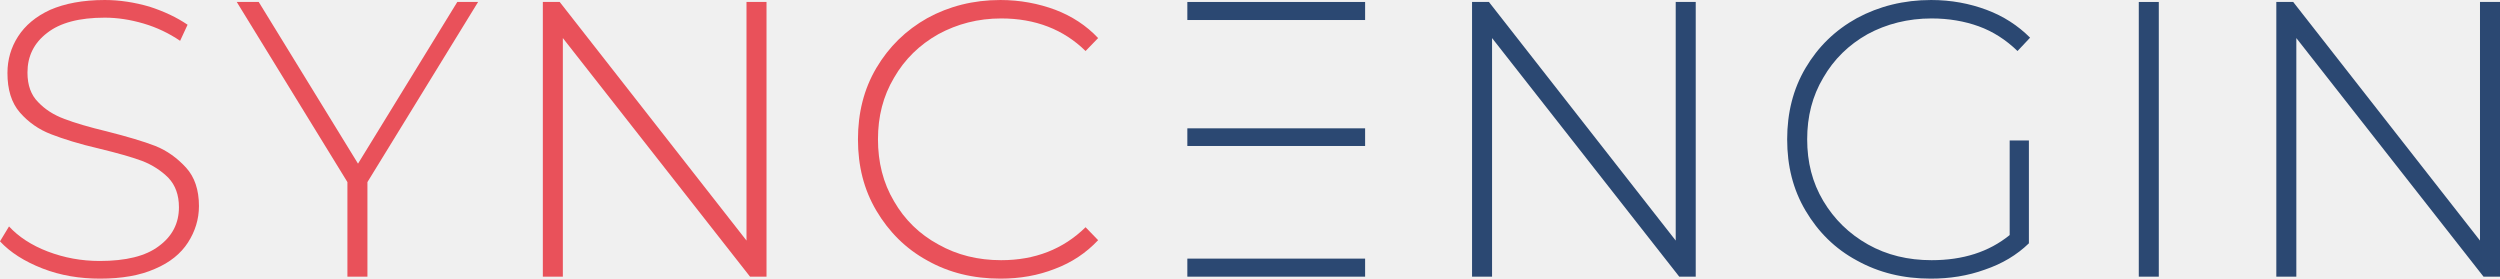
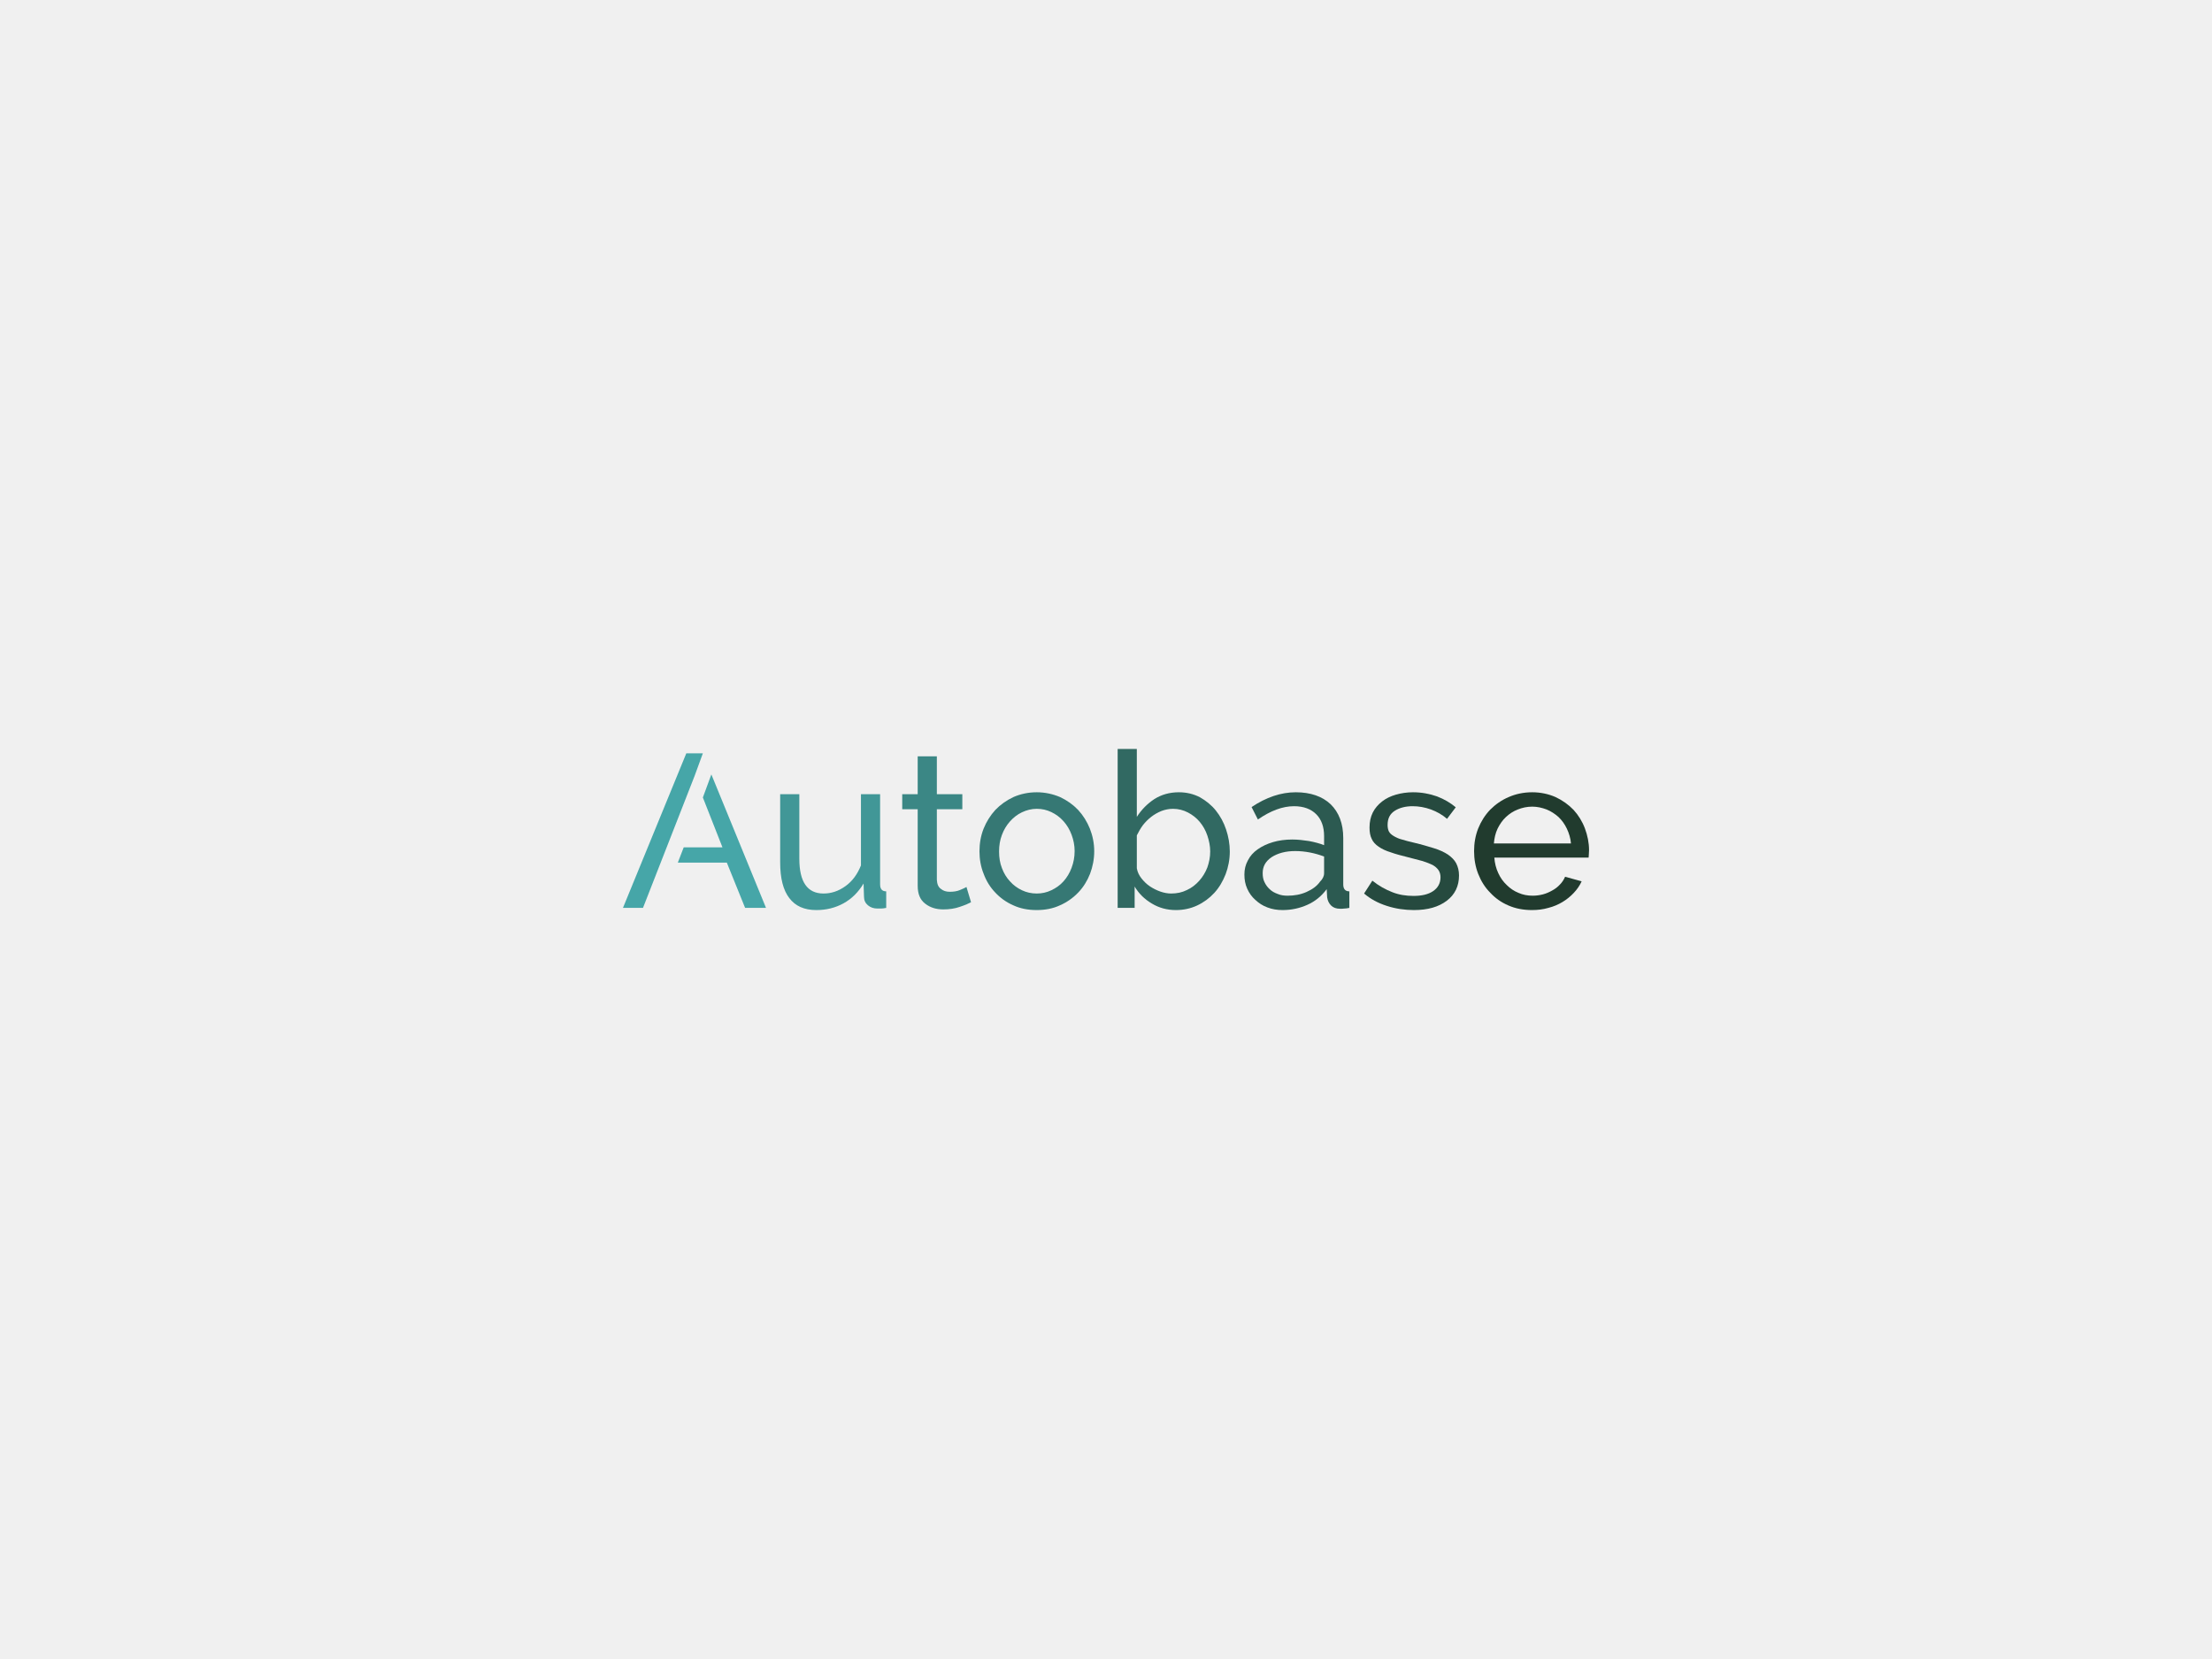
- <svg xmlns="http://www.w3.org/2000/svg" xmlns:xlink="http://www.w3.org/1999/xlink" id="svg429576" version="1.1" viewBox="303.3 360.74 417.4 46.52">
-   <defs id="defs429580" />
-   <linearGradient spreadMethod="pad" y2="30%" x2="-10%" y1="120%" x1="30%" id="3d_gradient2-logo-6836c21c-4de1-487f-837b-adb9f906a1a4" fill="#FFFFFF">
-     <stop id="stop429557" stop-opacity="1" stop-color="#ffffff" offset="0%" fill="#FFFFFF" />
-     <stop id="stop429559" stop-opacity="1" stop-color="#000000" offset="100%" fill="#FFFFFF" />
+ <svg xmlns="http://www.w3.org/2000/svg" xmlns:xlink="http://www.w3.org/1999/xlink" id="svg467251" viewBox="0 0 1024 768" height="768" width="1024" version="1.1">
+   <defs id="defs467255" />
+   <linearGradient spreadMethod="pad" y2="30%" x2="-10%" y1="120%" x1="30%" id="3d_gradient2-logo-8deeb678-af7b-43af-a48a-cc612d56abf8" fill="#FFFFFF">
+     <stop id="stop467232" stop-opacity="1" stop-color="#ffffff" offset="0%" fill="#FFFFFF" />
+     <stop id="stop467234" stop-opacity="1" stop-color="#000000" offset="100%" fill="#FFFFFF" />
  </linearGradient>
-   <linearGradient gradientTransform="rotate(-30)" spreadMethod="pad" y2="30%" x2="-10%" y1="120%" x1="30%" id="3d_gradient3-logo-6836c21c-4de1-487f-837b-adb9f906a1a4" fill="#FFFFFF">
-     <stop id="stop429562" stop-opacity="1" stop-color="#ffffff" offset="0%" fill="#FFFFFF" />
-     <stop id="stop429564" stop-opacity="1" stop-color="#cccccc" offset="50%" fill="#FFFFFF" />
-     <stop id="stop429566" stop-opacity="1" stop-color="#000000" offset="100%" fill="#FFFFFF" />
+   <linearGradient gradientTransform="rotate(-30)" spreadMethod="pad" y2="30%" x2="-10%" y1="120%" x1="30%" id="3d_gradient3-logo-8deeb678-af7b-43af-a48a-cc612d56abf8" fill="#FFFFFF">
+     <stop id="stop467237" stop-opacity="1" stop-color="#ffffff" offset="0%" fill="#FFFFFF" />
+     <stop id="stop467239" stop-opacity="1" stop-color="#cccccc" offset="50%" fill="#FFFFFF" />
+     <stop id="stop467241" stop-opacity="1" stop-color="#000000" offset="100%" fill="#FFFFFF" />
  </linearGradient>
  <g id="logo-group" fill="#FFFFFF">
    <image xlink:href="" id="container" x="272" y="144" width="480" height="480" style="display: none;" transform="translate(0 0)" fill="#FFFFFF" />
-     <g id="logo-center" transform="translate(1.1368683772161603e-13 0)" fill="#FFFFFF">
+     <g id="logo-center" transform="translate(238.3847 0)" fill="#FFFFFF">
      <image xlink:href="" id="icon_container" style="display: none;" x="0" y="0" fill="#FFFFFF" />
-       <g id="slogan" style="font-style:normal;font-weight:700;font-size:32px;line-height:1;font-family:Chivo;font-variant-ligatures:none;text-align:center;text-anchor:middle" transform="translate(0 0)" fill="#FFFFFF" />
-       <g id="title" style="font-style:normal;font-weight:300;font-size:72px;line-height:1;font-family:'Montserrat Light Alt1';font-variant-ligatures:none;text-align:center;text-anchor:middle" transform="translate(0 0)" fill="#FFFFFF">
-         <path id="path429585" style="font-style:normal;font-weight:300;font-size:72px;line-height:1;font-family:'Montserrat Light Alt1';font-variant-ligatures:none;text-align:center;text-anchor:middle" d="m 303.862,-1.512 c 3.312,1.296 6.84,1.872 10.584,1.872 3.96,0 7.344,-0.576 10.08,-1.8 2.736,-1.152 4.752,-2.808 6.048,-4.824 1.296,-2.016 2.016,-4.248 2.016,-6.696 0,-2.952 -0.792,-5.328 -2.376,-7.056 -1.584,-1.728 -3.456,-3.096 -5.616,-3.96 -2.232,-0.864 -5.184,-1.728 -8.856,-2.664 -3.312,-0.792 -5.976,-1.584 -7.848,-2.304 -1.944,-0.72 -3.528,-1.728 -4.824,-3.096 -1.296,-1.296 -1.944,-3.096 -1.944,-5.4 0,-2.952 1.152,-5.4 3.6,-7.272 2.376,-1.872 5.904,-2.808 10.584,-2.808 2.304,0 4.68,0.36 7.128,1.08 2.448,0.72 4.68,1.8 6.696,3.168 l 1.368,-2.952 c -2.016,-1.368 -4.32,-2.448 -6.984,-3.312 -2.736,-0.792 -5.472,-1.224 -8.208,-1.224 -4.032,0 -7.344,0.648 -10.008,1.8 -2.664,1.224 -4.608,2.88 -5.904,4.896 -1.296,2.016 -1.944,4.248 -1.944,6.696 0,3.024 0.72,5.472 2.304,7.272 1.584,1.8 3.456,3.096 5.688,3.96 2.232,0.864 5.184,1.8 8.928,2.664 3.24,0.792 5.832,1.512 7.776,2.232 1.872,0.72 3.528,1.8 4.824,3.096 1.296,1.368 1.944,3.168 1.944,5.4 0,2.952 -1.224,5.328 -3.672,7.128 -2.448,1.872 -6.12,2.736 -10.872,2.736 -3.312,0 -6.48,-0.576 -9.504,-1.728 -3.024,-1.152 -5.4,-2.736 -7.128,-4.608 l -1.656,2.736 c 1.872,2.016 4.464,3.672 7.776,4.968 z" stroke-width="0px" stroke-linejoin="miter" stroke-miterlimit="2" fill="#E9515A" stroke="#E9515A" transform="translate(0 306.172) translate(303.2991 54.5684) scale(0.91) translate(-296.0861 50.76)" />
-         <path id="path429587" style="font-style:normal;font-weight:300;font-size:72px;line-height:1;font-family:'Montserrat Light Alt1';font-variant-ligatures:none;text-align:center;text-anchor:middle" d="m 359.5,-17.352 20.304,-33.048 h -3.816 l -18.216,29.664 -18.216,-29.664 h -4.032 l 20.304,33.048 V 0 h 3.672 z" stroke-width="0px" stroke-linejoin="miter" stroke-miterlimit="2" fill="#E9515A" stroke="#E9515A" transform="translate(0 306.172) translate(342.8277 54.896) scale(0.91) translate(-335.5241 50.4)" />
-         <path id="path429589" style="font-style:normal;font-weight:300;font-size:72px;line-height:1;font-family:'Montserrat Light Alt1';font-variant-ligatures:none;text-align:center;text-anchor:middle" d="m 428.722,-50.4 h -3.672 v 43.776 l -34.272,-43.776 h -3.096 V 0 h 3.672 V -43.776 L 425.698,0 h 3.024 z" stroke-width="0px" stroke-linejoin="miter" stroke-miterlimit="2" fill="#E9515A" stroke="#E9515A" transform="translate(0 306.172) translate(393.9318 54.896) scale(0.91) translate(-387.6824 50.4)" />
-         <path id="path429591" style="font-style:normal;font-weight:300;font-size:72px;line-height:1;font-family:'Montserrat Light Alt1';font-variant-ligatures:none;text-align:center;text-anchor:middle" d="m 454.243,-2.952 c 3.96,2.232 8.424,3.312 13.392,3.312 3.6,0 6.912,-0.576 10.008,-1.8 3.096,-1.152 5.76,-2.952 7.92,-5.256 l -2.304,-2.376 c -4.104,4.032 -9.288,6.048 -15.48,6.048 -4.248,0 -8.064,-0.936 -11.52,-2.88 -3.456,-1.872 -6.192,-4.536 -8.136,-7.92 -2.016,-3.384 -2.952,-7.2 -2.952,-11.376 0,-4.176 0.936,-7.92 2.952,-11.304 1.944,-3.384 4.68,-6.048 8.136,-7.992 3.456,-1.872 7.272,-2.88 11.52,-2.88 6.264,0 11.448,2.016 15.48,5.976 l 2.304,-2.376 c -2.16,-2.304 -4.824,-4.032 -7.848,-5.184 -3.096,-1.152 -6.48,-1.8 -10.08,-1.8 -4.968,0 -9.432,1.152 -13.392,3.312 -3.96,2.232 -7.056,5.256 -9.36,9.144 -2.304,3.888 -3.384,8.28 -3.384,13.104 0,4.896 1.08,9.216 3.384,13.104 2.304,3.888 5.4,6.984 9.36,9.144 z" stroke-width="0px" stroke-linejoin="miter" stroke-miterlimit="2" fill="#E9515A" stroke="#E9515A" transform="translate(0 306.172) translate(446.545 54.5684) scale(0.91) translate(-441.4991 50.76)" />
-         <path id="path429593" style="font-style:normal;font-weight:300;font-size:72px;line-height:1;font-family:'Montserrat Light Alt1';font-variant-ligatures:none;text-align:center;text-anchor:middle" d="m 530.548,-27.216 h -32.616 v 3.24 h 32.616 z m 0,-23.184 h -32.616 v 3.312 h 32.616 z m -32.616,47.088 V 0 h 32.616 v -3.312 z" stroke-width="0px" stroke-linejoin="miter" stroke-miterlimit="2" fill="#2B4872" stroke="#2B4872" transform="translate(0 306.172) translate(501.5393 54.896) scale(0.91) translate(-497.9324 50.4)" />
-         <path id="path429595" style="font-style:normal;font-weight:300;font-size:72px;line-height:1;font-family:'Montserrat Light Alt1';font-variant-ligatures:none;text-align:center;text-anchor:middle" d="m 587.207,-50.4 h -3.672 v 43.776 l -34.272,-43.776 h -3.096 V 0 h 3.672 V -43.776 L 584.183,0 h 3.024 z" stroke-width="0px" stroke-linejoin="miter" stroke-miterlimit="2" fill="#2B4872" stroke="#2B4872" transform="translate(0 306.172) translate(549.0726 54.896) scale(0.91) translate(-546.1668 50.4)" />
-         <path id="path429597" style="font-style:normal;font-weight:300;font-size:72px;line-height:1;font-family:'Montserrat Light Alt1';font-variant-ligatures:none;text-align:center;text-anchor:middle" d="m 640.807,-24.984 v 17.352 c -3.816,3.096 -8.568,4.608 -14.328,4.608 -4.32,0 -8.208,-0.936 -11.664,-2.88 -3.456,-1.944 -6.192,-4.608 -8.208,-7.992 -2.016,-3.384 -2.952,-7.128 -2.952,-11.304 0,-4.176 0.936,-7.92 2.952,-11.304 1.944,-3.384 4.68,-6.048 8.136,-7.992 3.456,-1.872 7.416,-2.88 11.736,-2.88 3.168,0 6.048,0.504 8.64,1.44 2.592,0.936 4.968,2.448 7.128,4.536 l 2.304,-2.448 c -2.232,-2.232 -4.896,-3.96 -7.992,-5.112 -3.096,-1.152 -6.48,-1.8 -10.152,-1.8 -5.04,0 -9.576,1.152 -13.608,3.312 -4.032,2.232 -7.128,5.256 -9.432,9.144 -2.304,3.888 -3.384,8.28 -3.384,13.104 0,4.896 1.08,9.216 3.384,13.104 2.304,3.888 5.4,6.984 9.432,9.144 4.032,2.232 8.496,3.312 13.536,3.312 3.456,0 6.768,-0.504 9.936,-1.656 3.168,-1.08 5.832,-2.664 8.064,-4.824 v -18.864 z" stroke-width="0px" stroke-linejoin="miter" stroke-miterlimit="2" fill="#2B4872" stroke="#2B4872" transform="translate(0 306.172) translate(601.6857 54.5684) scale(0.91) translate(-599.9834 50.76)" />
-         <path id="path429599" style="font-style:normal;font-weight:300;font-size:72px;line-height:1;font-family:'Montserrat Light Alt1';font-variant-ligatures:none;text-align:center;text-anchor:middle" d="M 660.495,-50.4 V 0 h 3.672 v -50.4 z" stroke-width="0px" stroke-linejoin="miter" stroke-miterlimit="2" fill="#2B4872" stroke="#2B4872" transform="translate(0 306.172) translate(660.3912 54.896) scale(0.91) translate(-660.4949 50.4)" />
-         <path id="path429601" style="font-style:normal;font-weight:300;font-size:72px;line-height:1;font-family:'Montserrat Light Alt1';font-variant-ligatures:none;text-align:center;text-anchor:middle" d="m 722.769,-50.4 h -3.672 v 43.776 l -34.272,-43.776 h -3.096 V 0 h 3.672 V -43.776 L 719.745,0 h 3.024 z" stroke-width="0px" stroke-linejoin="miter" stroke-miterlimit="2" fill="#2B4872" stroke="#2B4872" transform="translate(0 306.172) translate(683.3545 54.896) scale(0.91) translate(-681.7293 50.4)" />
+       <g id="slogan" style="font-style:normal;font-weight:500;font-size:32px;line-height:1;font-family:'Raleway Medium Alt1';font-variant-ligatures:none;text-align:center;text-anchor:middle" transform="translate(0 0)" fill="#FFFFFF" />
+       <g id="title" style="font-style:normal;font-weight:500;font-size:72px;line-height:1;font-family:'Raleway Medium Alt1';font-variant-ligatures:none;text-align:center;text-anchor:middle" transform="translate(0 0)" fill="#FFFFFF">
+         <path id="path467260" style="font-style:normal;font-weight:500;font-size:72px;line-height:1;font-family:'Raleway Medium Alt1';font-variant-ligatures:none;text-align:center;text-anchor:middle" d="m 380.866,-44.136 -2.808,7.632 6.48,16.488 h -12.816 l -1.944,5.04 h 16.2 L 392.026,0 h 6.912 z m -2.808,-6.984 h -5.472 L 351.634,0 h 6.624 l 17.064,-43.632 z" stroke-width="0px" stroke-linejoin="miter" stroke-miterlimit="2" fill="#46A6A8" stroke="#46A6A8" transform="translate(0 317.728) translate(50 30.992) scale(1.4) translate(-351.6341 51.12)" />
+         <path id="path467262" style="font-style:normal;font-weight:500;font-size:72px;line-height:1;font-family:'Raleway Medium Alt1';font-variant-ligatures:none;text-align:center;text-anchor:middle" d="m 415.571,0.72 c 3.24,0 6.264,-0.72 9,-2.232 2.736,-1.512 4.896,-3.672 6.624,-6.552 l 0.144,4.392 c 0,1.152 0.432,2.088 1.296,2.808 0.864,0.72 1.872,1.08 3.168,1.08 0.36,0 0.72,0 1.152,0 0.432,0 1.008,-0.072 1.728,-0.216 v -5.472 c -1.368,0 -2.016,-0.792 -2.016,-2.304 v -29.808 h -6.336 v 23.544 c -1.152,2.88 -2.808,5.184 -5.112,6.84 -2.304,1.656 -4.68,2.448 -7.272,2.448 -5.328,0 -7.992,-3.816 -7.992,-11.52 v -21.312 h -6.336 v 22.536 c 0,5.256 1.008,9.216 3.024,11.808 2.016,2.664 4.968,3.96 8.928,3.96 z" stroke-width="0px" stroke-linejoin="miter" stroke-miterlimit="2" fill="#419797" stroke="#419797" transform="translate(0 317.728) translate(122.7792 49.9424) scale(1.4) translate(-403.6192 37.584)" />
+         <path id="path467264" style="font-style:normal;font-weight:500;font-size:72px;line-height:1;font-family:'Raleway Medium Alt1';font-variant-ligatures:none;text-align:center;text-anchor:middle" d="m 466.732,-1.872 -1.512,-5.04 c -0.432,0.288 -1.152,0.576 -2.16,1.008 -1.008,0.432 -2.16,0.576 -3.384,0.576 -1.152,0 -2.088,-0.288 -2.88,-0.936 -0.864,-0.576 -1.296,-1.584 -1.368,-3.024 v -23.328 h 8.424 v -4.968 h -8.424 v -12.528 h -6.336 v 12.528 h -5.112 v 4.968 h 5.112 v 25.272 c 0,2.736 0.792,4.68 2.52,5.976 1.656,1.296 3.672,1.872 5.976,1.872 1.008,0 1.944,-0.072 2.88,-0.216 0.936,-0.144 1.8,-0.36 2.592,-0.648 0.792,-0.288 1.512,-0.504 2.16,-0.792 0.576,-0.288 1.08,-0.504 1.512,-0.72 z" stroke-width="0px" stroke-linejoin="miter" stroke-miterlimit="2" fill="#3B8785" stroke="#3B8785" transform="translate(0 317.728) translate(179.2839 32.4032) scale(1.4) translate(-443.9797 50.112)" />
+         <path id="path467266" style="font-style:normal;font-weight:500;font-size:72px;line-height:1;font-family:'Raleway Medium Alt1';font-variant-ligatures:none;text-align:center;text-anchor:middle" d="m 488.458,0.72 c 2.808,0 5.4,-0.504 7.704,-1.584 2.304,-1.008 4.32,-2.448 6.048,-4.248 1.656,-1.728 2.952,-3.816 3.888,-6.192 0.864,-2.304 1.368,-4.824 1.368,-7.416 0,-2.592 -0.504,-5.112 -1.44,-7.488 -0.936,-2.304 -2.232,-4.392 -3.888,-6.192 -1.656,-1.728 -3.672,-3.168 -5.976,-4.248 -2.376,-1.008 -4.968,-1.584 -7.704,-1.584 -2.808,0 -5.4,0.576 -7.704,1.584 -2.304,1.08 -4.32,2.52 -5.976,4.248 -1.656,1.8 -2.952,3.888 -3.888,6.192 -0.936,2.376 -1.368,4.896 -1.368,7.488 0,2.592 0.432,5.112 1.368,7.416 0.864,2.376 2.16,4.464 3.816,6.192 1.656,1.8 3.672,3.24 5.976,4.248 2.304,1.08 4.896,1.584 7.776,1.584 z m -12.456,-19.368 c 0,-1.944 0.288,-3.744 0.936,-5.472 0.648,-1.728 1.512,-3.168 2.664,-4.464 1.152,-1.296 2.448,-2.304 3.96,-3.024 1.512,-0.72 3.168,-1.152 4.896,-1.152 1.728,0 3.312,0.36 4.824,1.08 1.512,0.72 2.88,1.728 4.032,3.024 1.152,1.296 2.016,2.736 2.664,4.464 0.648,1.728 1.008,3.528 1.008,5.4 0,2.016 -0.36,3.816 -1.008,5.544 -0.648,1.728 -1.512,3.168 -2.664,4.464 -1.152,1.296 -2.52,2.232 -4.032,2.952 -1.512,0.72 -3.096,1.08 -4.824,1.08 -1.728,0 -3.384,-0.36 -4.896,-1.08 -1.512,-0.72 -2.808,-1.656 -3.96,-2.952 -1.152,-1.224 -2.016,-2.664 -2.664,-4.392 -0.648,-1.656 -0.936,-3.456 -0.936,-5.472 z" stroke-width="0px" stroke-linejoin="miter" stroke-miterlimit="2" fill="#367874" stroke="#367874" transform="translate(0 317.728) translate(215.0427 49.0352) scale(1.4) translate(-469.5217 38.232)" />
+         <path id="path467268" style="font-style:normal;font-weight:500;font-size:72px;line-height:1;font-family:'Raleway Medium Alt1';font-variant-ligatures:none;text-align:center;text-anchor:middle" d="m 534.51,0.72 c 2.448,0 4.824,-0.504 6.984,-1.512 2.16,-1.008 4.104,-2.448 5.688,-4.176 1.584,-1.728 2.808,-3.816 3.744,-6.192 0.864,-2.304 1.368,-4.824 1.368,-7.488 0,-2.448 -0.432,-4.896 -1.224,-7.272 -0.792,-2.376 -1.944,-4.464 -3.384,-6.264 -1.44,-1.8 -3.24,-3.24 -5.256,-4.392 -2.088,-1.08 -4.392,-1.656 -6.984,-1.656 -3.096,0 -5.76,0.792 -8.064,2.232 -2.304,1.512 -4.248,3.456 -5.832,5.904 V -52.56 h -6.336 V 0 h 5.616 v -7.056 c 1.368,2.304 3.24,4.176 5.688,5.616 2.376,1.44 5.04,2.16 7.992,2.16 z m -1.584,-5.472 c -1.152,0 -2.376,-0.216 -3.6,-0.648 -1.224,-0.432 -2.376,-1.008 -3.456,-1.728 -1.08,-0.72 -2.016,-1.656 -2.808,-2.664 -0.792,-1.008 -1.296,-2.088 -1.512,-3.312 v -10.872 c 0.576,-1.152 1.224,-2.304 2.016,-3.384 0.792,-1.008 1.728,-1.944 2.736,-2.736 1.008,-0.792 2.16,-1.44 3.384,-1.944 1.152,-0.432 2.448,-0.72 3.816,-0.72 1.8,0 3.456,0.432 4.968,1.224 1.512,0.792 2.808,1.8 3.888,3.096 1.08,1.296 1.944,2.808 2.52,4.536 0.576,1.728 0.936,3.456 0.936,5.256 0,1.872 -0.36,3.6 -0.936,5.256 -0.648,1.656 -1.512,3.096 -2.664,4.392 -1.152,1.296 -2.52,2.376 -4.104,3.096 -1.584,0.792 -3.312,1.152 -5.184,1.152 z" stroke-width="0px" stroke-linejoin="miter" stroke-miterlimit="2" fill="#316962" stroke="#316962" transform="translate(0 317.728) translate(279.0113 28.976) scale(1.4) translate(-515.2136 52.56)" />
+         <path id="path467270" style="font-style:normal;font-weight:500;font-size:72px;line-height:1;font-family:'Raleway Medium Alt1';font-variant-ligatures:none;text-align:center;text-anchor:middle" d="m 569.721,0.72 c 2.88,0 5.616,-0.576 8.208,-1.728 2.592,-1.152 4.68,-2.88 6.408,-5.184 l 0.144,2.664 c 0.144,1.08 0.576,2.016 1.296,2.736 0.72,0.72 1.728,1.08 3.024,1.08 0.432,0 0.936,0 1.368,-0.072 0.432,0 0.936,-0.072 1.656,-0.216 v -5.472 c -1.368,0 -2.016,-0.792 -2.016,-2.304 v -15.336 c 0,-4.752 -1.44,-8.496 -4.176,-11.16 -2.736,-2.592 -6.624,-3.96 -11.52,-3.96 -4.896,0 -9.792,1.656 -14.616,4.896 l 2.088,4.104 c 4.176,-2.88 8.136,-4.392 11.952,-4.392 3.168,0 5.616,0.936 7.344,2.664 1.728,1.728 2.592,4.176 2.592,7.2 v 3.024 c -1.44,-0.576 -3.096,-1.008 -4.968,-1.368 -1.872,-0.288 -3.744,-0.504 -5.544,-0.504 -2.304,0 -4.464,0.288 -6.408,0.864 -1.944,0.576 -3.6,1.368 -5.04,2.376 -1.44,1.008 -2.52,2.232 -3.24,3.672 -0.792,1.44 -1.152,2.952 -1.152,4.68 0,1.728 0.288,3.24 0.936,4.68 0.648,1.44 1.512,2.664 2.664,3.672 1.152,1.08 2.448,1.944 4.032,2.52 1.512,0.576 3.168,0.864 4.968,0.864 z m 1.656,-4.752 c -1.152,0 -2.232,-0.144 -3.24,-0.576 -1.008,-0.36 -1.944,-0.864 -2.664,-1.584 -0.72,-0.648 -1.296,-1.44 -1.728,-2.376 -0.432,-0.864 -0.576,-1.872 -0.576,-2.952 0,-2.16 0.936,-3.888 2.952,-5.256 2.016,-1.296 4.608,-2.016 7.776,-2.016 3.312,0 6.48,0.648 9.576,1.8 v 5.544 c 0,1.008 -0.504,1.944 -1.368,2.808 -1.008,1.44 -2.52,2.52 -4.464,3.384 -1.944,0.864 -4.032,1.224 -6.264,1.224 z" stroke-width="0px" stroke-linejoin="miter" stroke-miterlimit="2" fill="#2C5A51" stroke="#2C5A51" transform="translate(0 317.728) translate(337.6816 49.0352) scale(1.4) translate(-557.1209 38.232)" />
+         <path id="path467272" style="font-style:normal;font-weight:500;font-size:72px;line-height:1;font-family:'Raleway Medium Alt1';font-variant-ligatures:none;text-align:center;text-anchor:middle" d="m 613.186,0.72 c 4.536,0 8.136,-1.008 10.872,-3.096 2.664,-2.016 4.032,-4.824 4.032,-8.352 0,-1.584 -0.36,-2.88 -0.936,-4.032 -0.576,-1.08 -1.512,-2.016 -2.736,-2.88 -1.224,-0.792 -2.736,-1.512 -4.608,-2.088 -1.872,-0.576 -4.032,-1.224 -6.48,-1.8 -1.584,-0.36 -2.952,-0.72 -4.104,-1.08 -1.152,-0.288 -2.016,-0.72 -2.736,-1.152 -0.72,-0.432 -1.296,-0.936 -1.584,-1.512 -0.288,-0.576 -0.432,-1.296 -0.432,-2.16 0,-2.16 0.792,-3.672 2.376,-4.68 1.584,-1.008 3.6,-1.512 5.904,-1.512 2.016,0 4.032,0.36 6.048,1.08 1.944,0.72 3.744,1.728 5.328,3.096 l 2.88,-3.816 c -1.728,-1.44 -3.744,-2.664 -6.192,-3.6 -2.448,-0.864 -5.112,-1.368 -7.92,-1.368 -2.016,0 -3.96,0.288 -5.688,0.792 -1.728,0.504 -3.24,1.224 -4.536,2.232 -1.296,1.008 -2.376,2.232 -3.096,3.672 -0.72,1.44 -1.08,3.096 -1.08,4.968 0,1.512 0.216,2.736 0.72,3.744 0.432,1.008 1.224,1.872 2.304,2.592 1.008,0.72 2.376,1.368 4.032,1.872 1.584,0.576 3.528,1.08 5.832,1.656 1.728,0.432 3.312,0.864 4.68,1.224 1.296,0.432 2.448,0.864 3.312,1.296 0.864,0.504 1.512,1.08 1.944,1.728 0.432,0.648 0.648,1.44 0.648,2.304 0,2.016 -0.864,3.528 -2.448,4.608 -1.584,1.08 -3.744,1.584 -6.48,1.584 -2.448,0 -4.824,-0.36 -6.984,-1.224 -2.232,-0.864 -4.464,-2.088 -6.624,-3.816 l -2.736,4.248 c 2.088,1.8 4.608,3.168 7.56,4.104 2.88,0.936 5.904,1.368 8.928,1.368 z" stroke-width="0px" stroke-linejoin="miter" stroke-miterlimit="2" fill="#264A3F" stroke="#264A3F" transform="translate(0 317.728) translate(393.0901 49.0352) scale(1.4) translate(-596.6984 38.232)" />
+         <path id="path467274" style="font-style:normal;font-weight:500;font-size:72px;line-height:1;font-family:'Raleway Medium Alt1';font-variant-ligatures:none;text-align:center;text-anchor:middle" d="m 652.221,0.72 c 1.872,0 3.672,-0.216 5.4,-0.72 1.728,-0.432 3.24,-1.08 4.68,-1.944 1.44,-0.864 2.664,-1.872 3.744,-3.024 1.08,-1.152 1.944,-2.376 2.592,-3.816 l -5.472,-1.512 c -0.432,1.008 -1.008,1.872 -1.728,2.592 -0.72,0.792 -1.584,1.44 -2.52,1.944 -1.008,0.576 -2.016,1.008 -3.096,1.296 -1.152,0.288 -2.232,0.432 -3.384,0.432 -1.656,0 -3.24,-0.288 -4.68,-0.936 -1.44,-0.576 -2.736,-1.44 -3.888,-2.592 -1.152,-1.08 -2.088,-2.376 -2.808,-3.96 -0.72,-1.512 -1.152,-3.24 -1.296,-5.112 h 31.176 c 0,-0.216 0.072,-0.576 0.072,-1.008 0,-0.432 0.072,-0.864 0.072,-1.44 0,-2.448 -0.504,-4.896 -1.368,-7.2 -0.864,-2.304 -2.16,-4.392 -3.744,-6.12 -1.656,-1.728 -3.672,-3.168 -5.976,-4.248 -2.304,-1.008 -4.896,-1.584 -7.704,-1.584 -2.88,0 -5.472,0.576 -7.776,1.584 -2.376,1.008 -4.392,2.448 -6.12,4.176 -1.728,1.8 -3.024,3.888 -3.96,6.192 -0.936,2.376 -1.368,4.896 -1.368,7.488 0,2.664 0.432,5.184 1.368,7.56 0.936,2.376 2.232,4.464 3.96,6.192 1.656,1.8 3.672,3.24 6.048,4.248 2.304,1.008 4.896,1.512 7.776,1.512 z m 12.888,-22.032 h -25.488 c 0.144,-1.728 0.504,-3.384 1.224,-4.896 0.72,-1.44 1.584,-2.736 2.736,-3.816 1.152,-1.08 2.448,-1.944 3.96,-2.52 1.44,-0.576 3.024,-0.936 4.752,-0.936 1.656,0 3.24,0.36 4.752,0.936 1.44,0.576 2.736,1.44 3.888,2.448 1.152,1.08 2.088,2.376 2.808,3.888 0.72,1.512 1.224,3.168 1.368,4.896 z" stroke-width="0px" stroke-linejoin="miter" stroke-miterlimit="2" fill="#213B2E" stroke="#213B2E" transform="translate(0 317.728) translate(444.0083 49.0352) scale(1.4) translate(-633.0686 38.232)" />
      </g>
      <image xlink:href="" id="icon" style="display: none;" x="0" y="0" fill="#FFFFFF" />
    </g>
  </g>
</svg>
